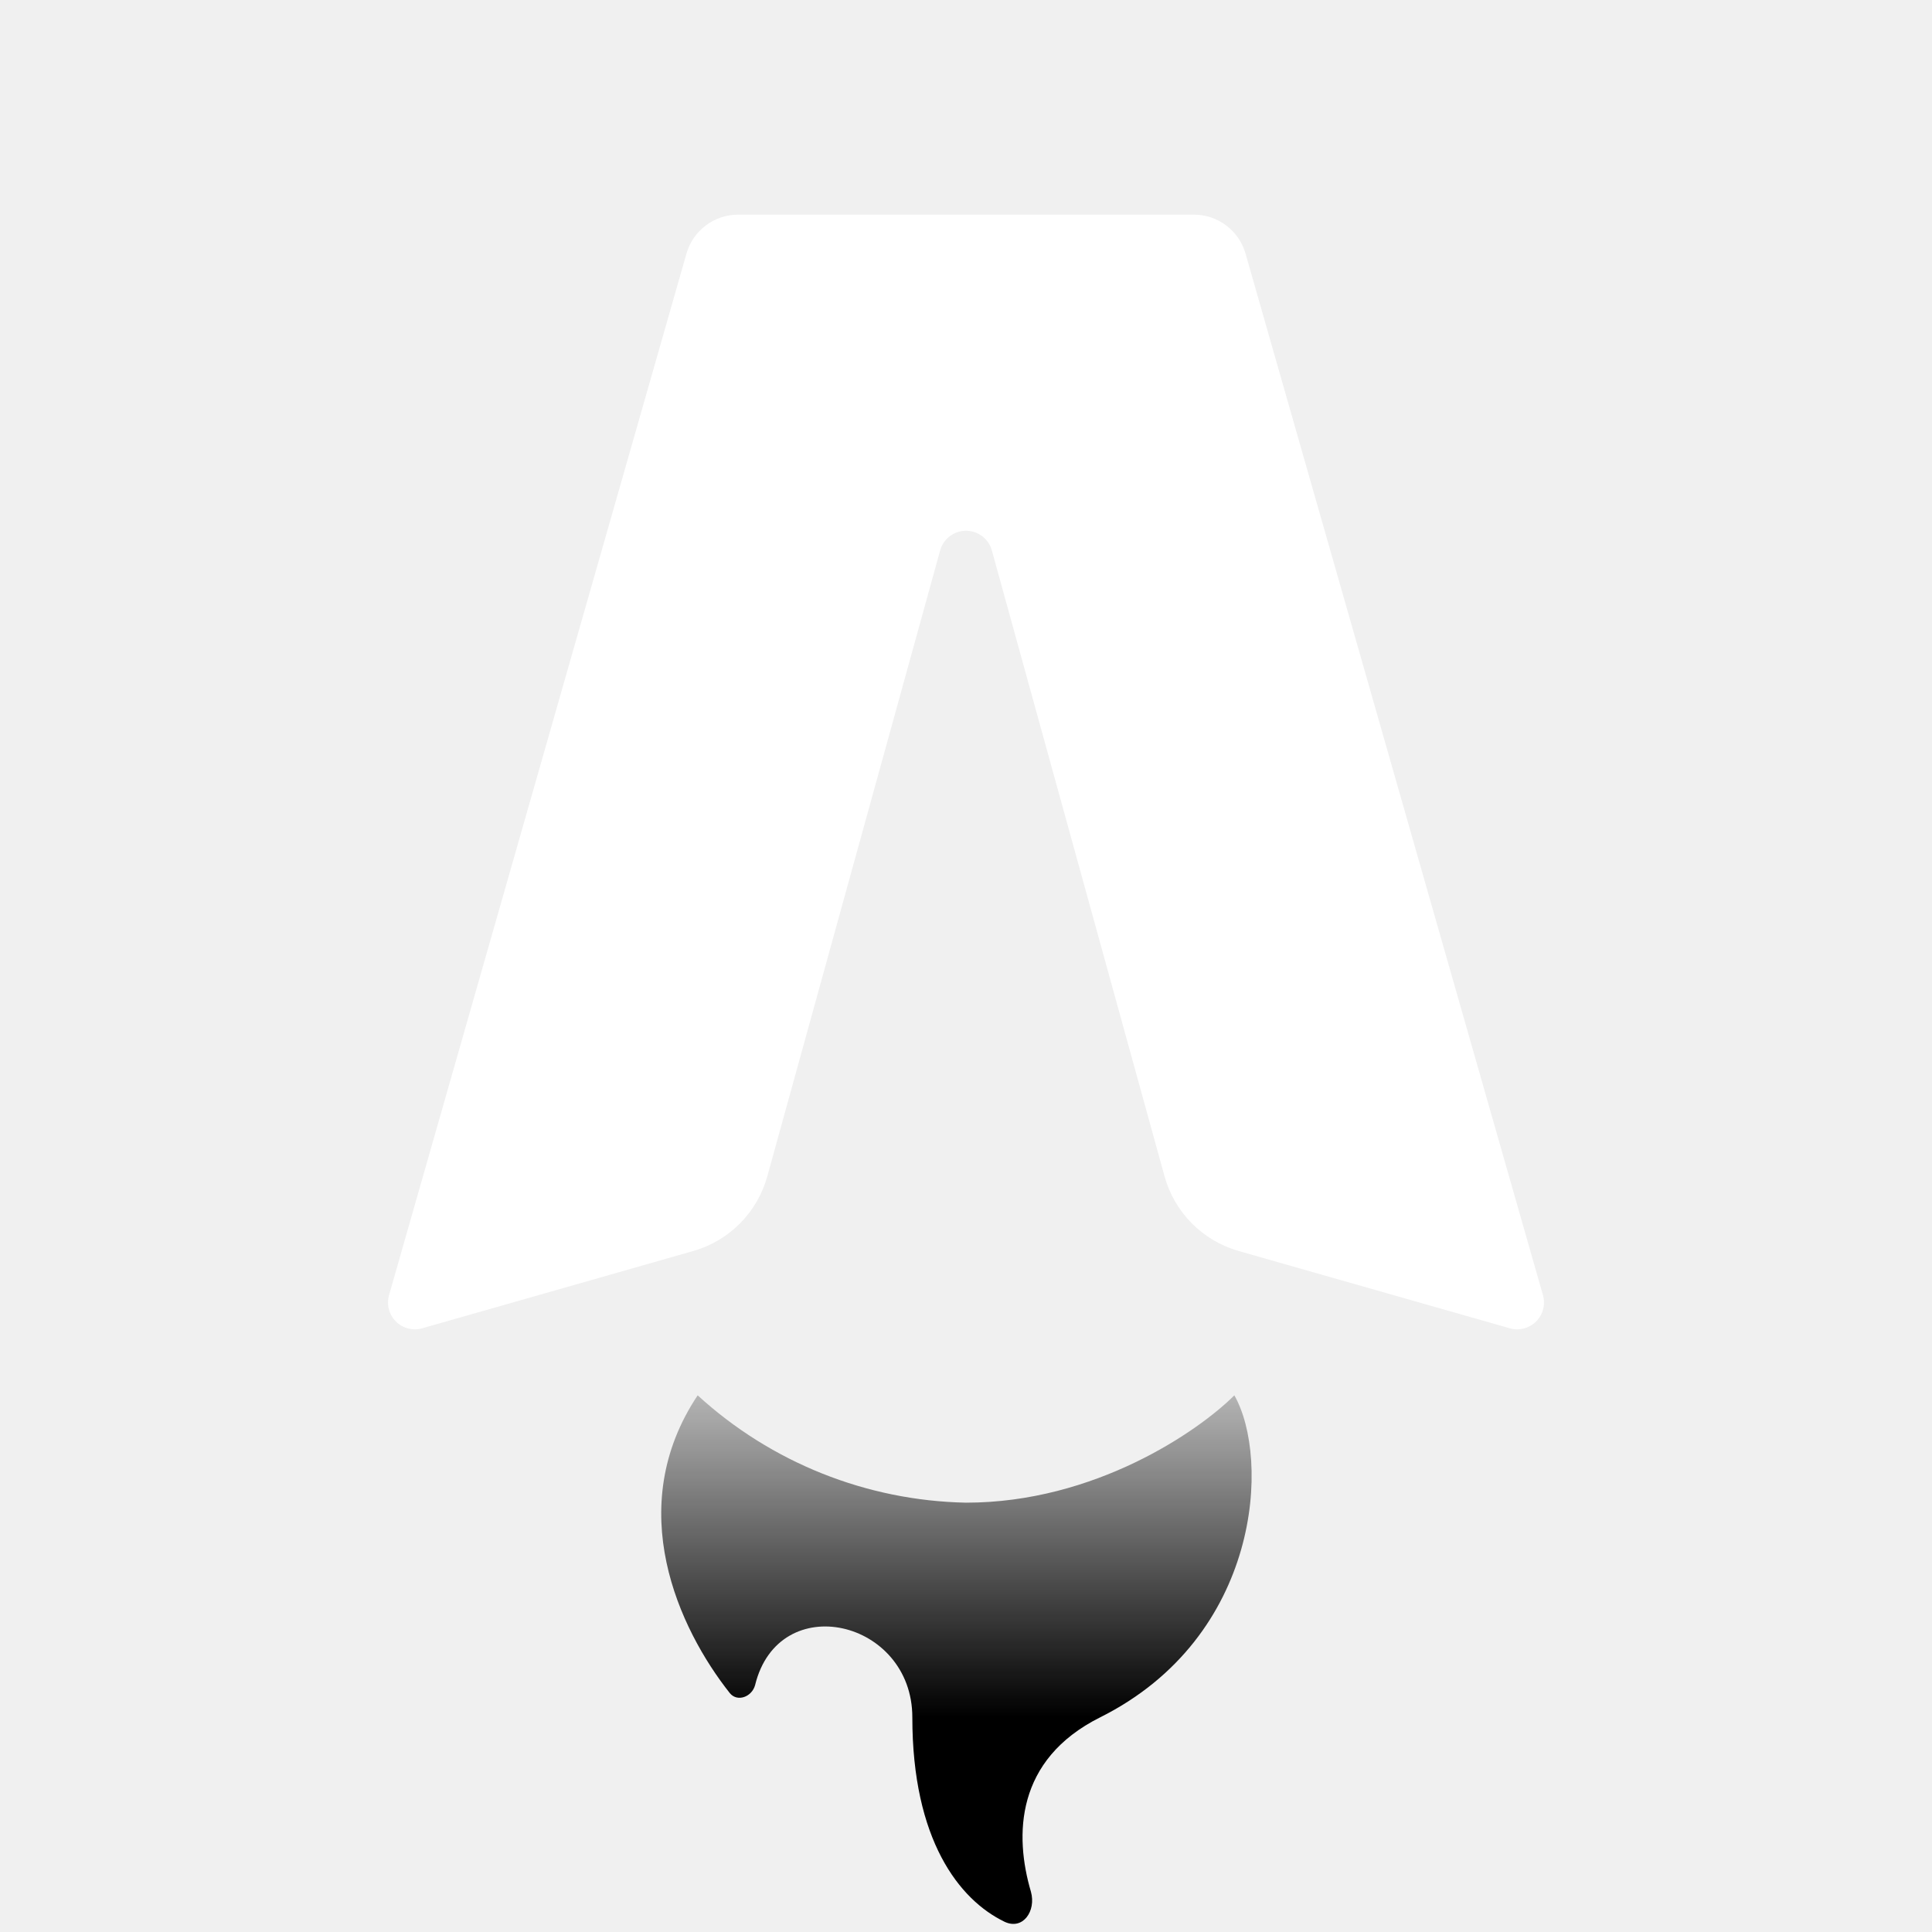
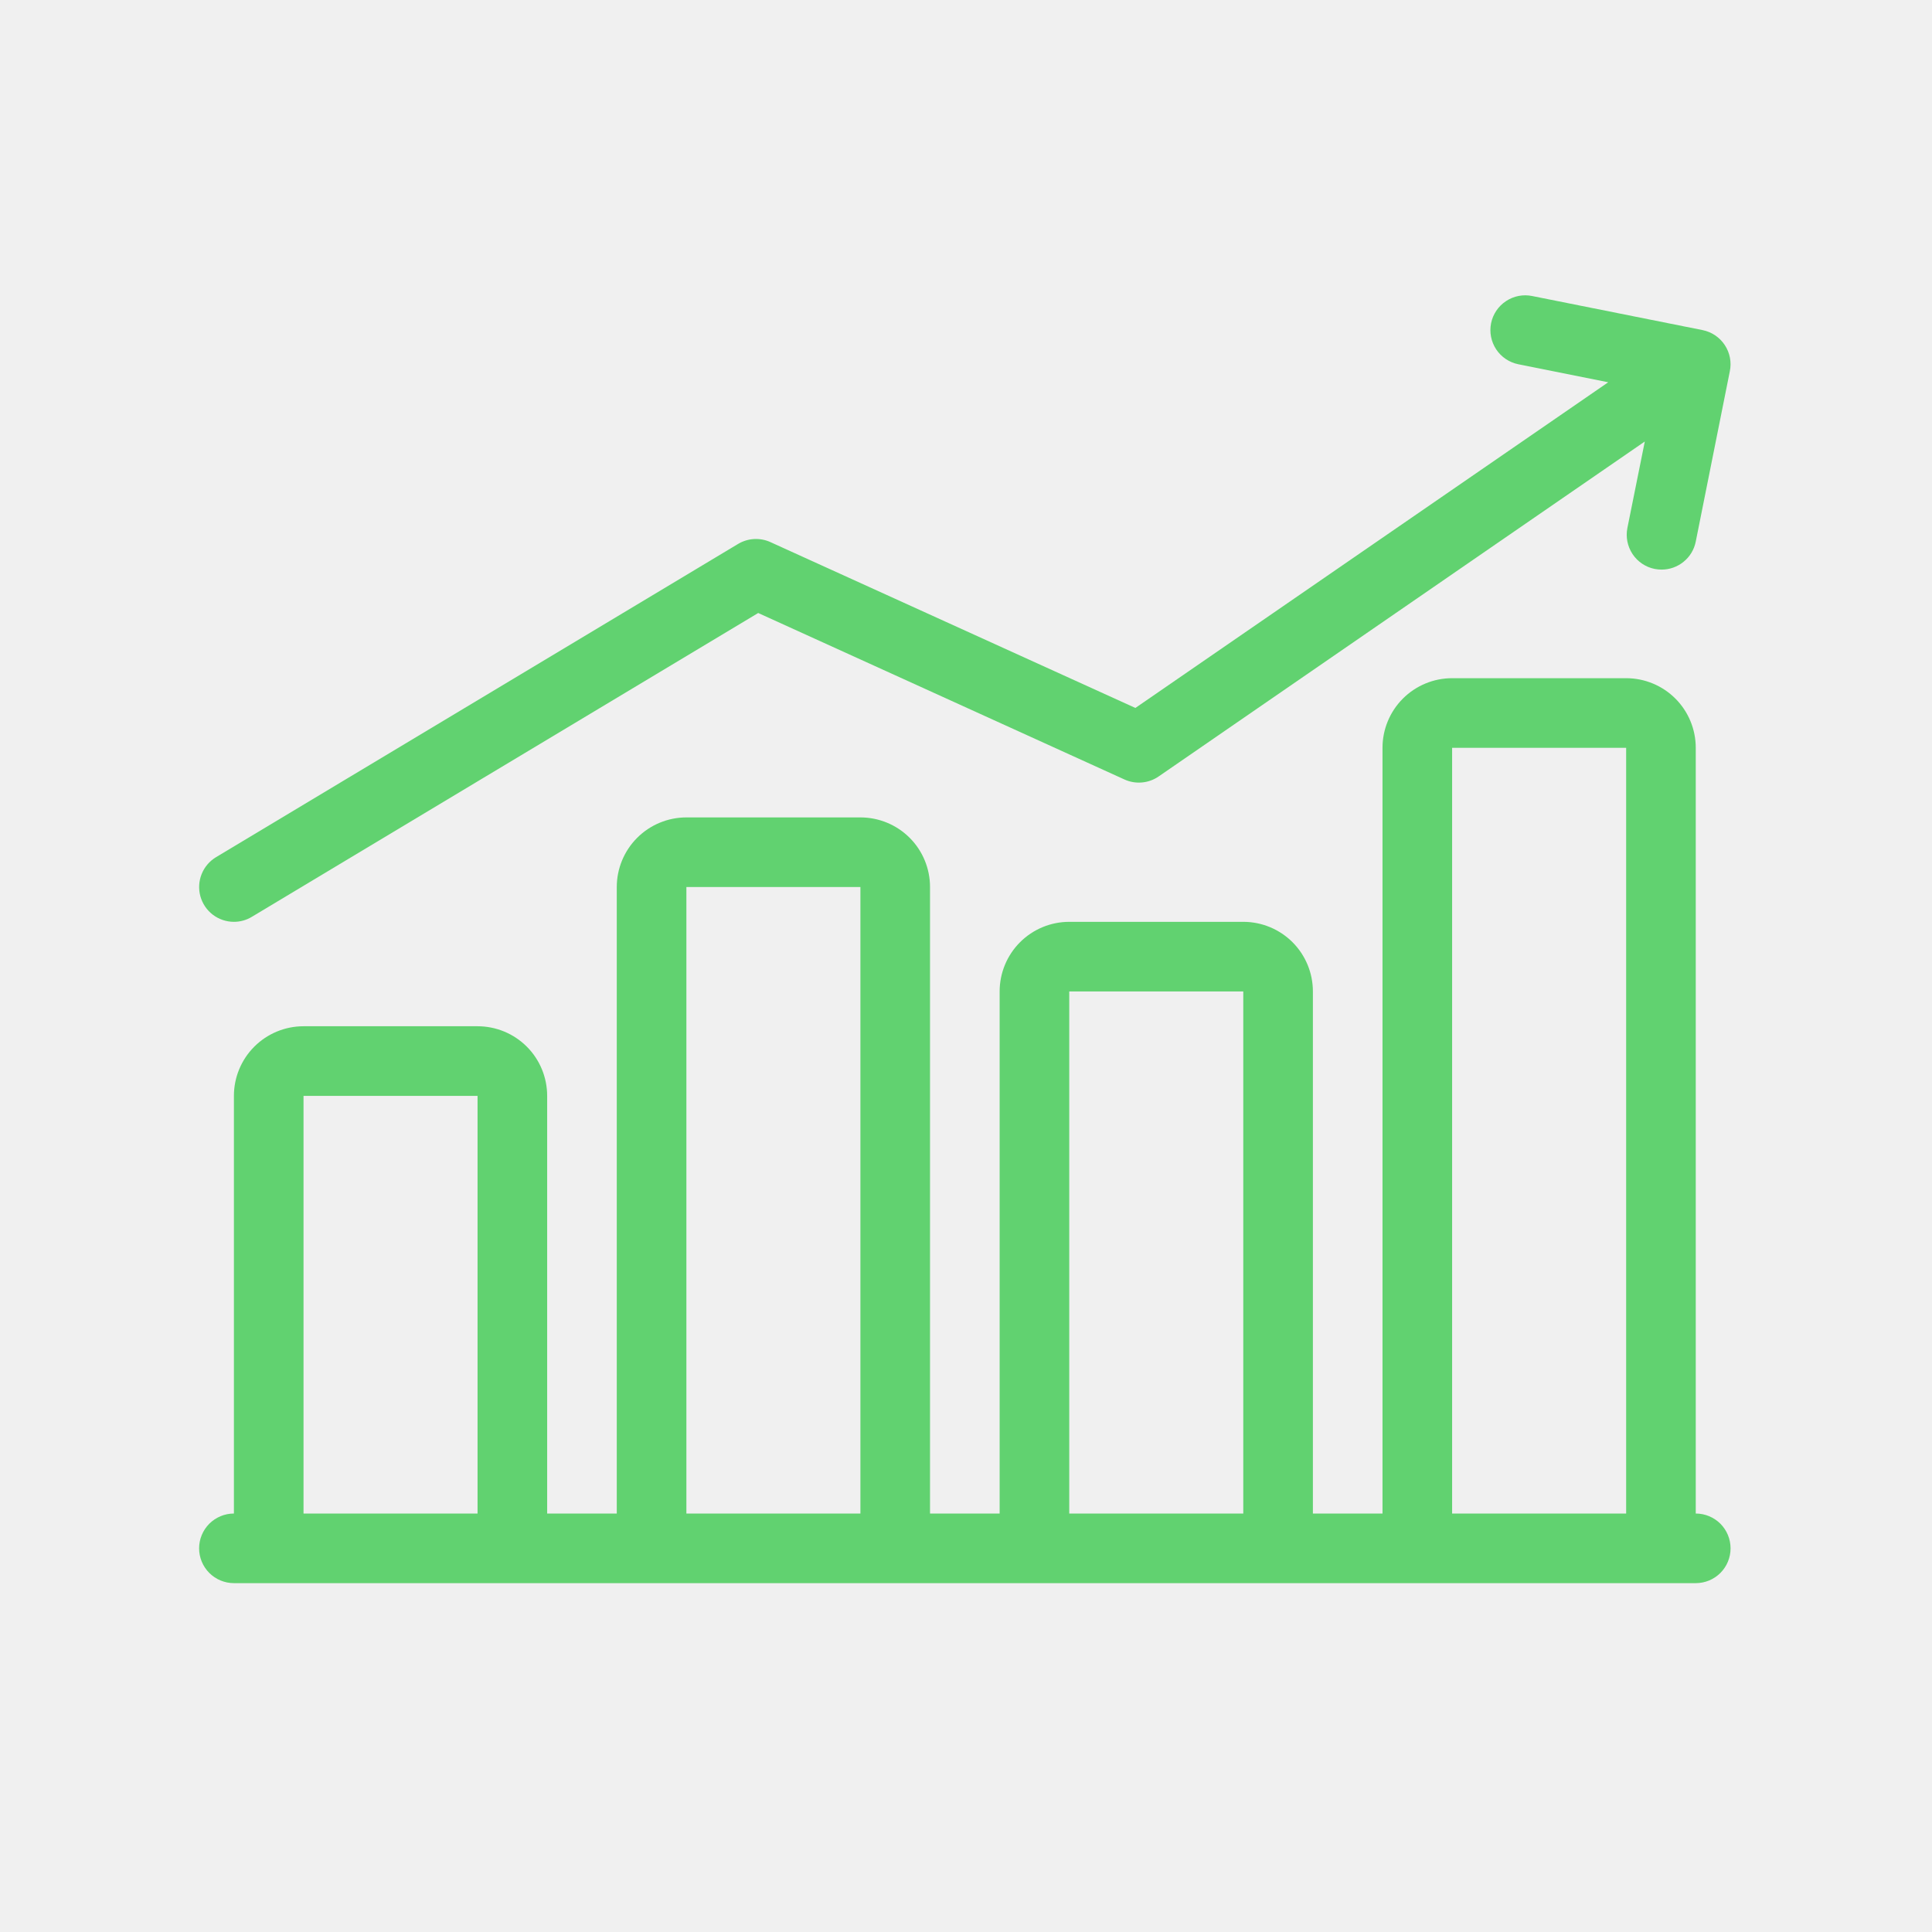
- <svg xmlns="http://www.w3.org/2000/svg" fill="none" viewBox="0 0 36 36">
-   <path fill="#FFF" d="M22.25 4h-8.5a1 1 0 0 0-.96.73l-5.54 19.4a.5.5 0 0 0 .62.62l5.05-1.44a2 2 0 0 0 1.38-1.4l3.22-11.66a.5.5 0 0 1 .96 0l3.22 11.67a2 2 0 0 0 1.38 1.39l5.05 1.44a.5.5 0 0 0 .62-.62l-5.54-19.4a1 1 0 0 0-.96-.73Z" />
-   <path fill="url(#gradient)" d="M18 28a7.63 7.63 0 0 1-5-2c-1.4 2.1-.35 4.35.6 5.55.14.17.41.07.47-.15.44-1.8 2.93-1.22 2.93.6 0 2.28.87 3.4 1.72 3.81.34.16.59-.2.49-.56-.31-1.05-.29-2.46 1.29-3.25 3-1.5 3.17-4.83 2.5-6-.67.67-2.6 2-5 2Z" />
-   <defs>
-     <linearGradient id="gradient" x1="16" x2="16" y1="32" y2="24" gradientUnits="userSpaceOnUse">
-       <stop stop-color="#000" />
-       <stop offset="1" stop-color="#000" stop-opacity="0" />
-     </linearGradient>
-   </defs>
-   <style>
-     @media (prefers-color-scheme:dark){:root{filter:invert(100%)}}
-   </style>
+ <svg xmlns="http://www.w3.org/2000/svg" viewBox="0 0 500 500">
+   <g style="filter: none; pointer-events: none;" transform="matrix(1, 0, 0, 1, 2.842170943040401e-14, 0)">
+     <path d="M 60.536 238.569 C 62.175 238.569 63.77 238.127 65.166 237.281 L 196.219 158.643 L 291.007 201.727 C 292.422 202.376 293.98 202.637 295.529 202.502 C 297.078 202.367 298.565 201.835 299.844 200.953 L 425.673 114.262 L 421.169 136.637 C 420.7 138.979 421.187 141.412 422.511 143.402 C 423.835 145.393 425.889 146.771 428.231 147.24 C 428.825 147.357 429.429 147.411 430.032 147.411 C 432.113 147.411 434.122 146.69 435.725 145.375 C 437.338 144.069 438.437 142.24 438.851 140.204 L 447.679 96.067 C 448.165 93.725 447.688 91.293 446.372 89.302 C 445.057 87.311 443.004 85.915 440.662 85.438 L 396.524 76.61 C 394.191 76.133 391.75 76.601 389.759 77.925 C 387.768 79.24 386.372 81.294 385.895 83.636 C 385.417 85.978 385.895 88.41 387.21 90.41 C 388.525 92.401 390.588 93.788 392.921 94.265 L 416.206 98.931 L 293.836 183.216 L 199.381 140.295 C 198.057 139.691 196.597 139.421 195.138 139.502 C 193.688 139.583 192.265 140.024 191.013 140.772 L 55.897 221.841 C 54.212 222.859 52.906 224.4 52.177 226.228 C 51.447 228.057 51.339 230.075 51.861 231.966 C 52.393 233.867 53.519 235.542 55.086 236.731 C 56.653 237.92 58.572 238.569 60.536 238.569 Z" style="transform-box: fill-box; transform-origin: 50% 50%; fill: rgb(97, 210, 112);" />
+     <path d="M 438.86 391.7 L 438.86 193.53 C 438.86 188.756 436.968 184.171 433.591 180.793 C 430.213 177.415 425.628 175.515 420.845 175.515 L 375.806 175.515 C 371.032 175.515 366.447 177.415 363.069 180.793 C 359.691 184.171 357.791 188.756 357.791 193.53 L 357.791 391.7 L 339.775 391.7 L 339.775 256.584 C 339.775 251.81 337.883 247.225 334.506 243.847 C 331.128 240.469 326.543 238.569 321.76 238.569 L 276.721 238.569 C 271.947 238.569 267.362 240.469 263.984 243.847 C 260.606 247.225 258.706 251.81 258.706 256.584 L 258.706 391.7 L 240.69 391.7 L 240.69 229.561 C 240.69 224.787 238.799 220.202 235.421 216.824 C 232.043 213.446 227.458 211.546 222.675 211.546 L 177.636 211.546 C 172.862 211.546 168.277 213.446 164.899 216.824 C 161.521 220.202 159.621 224.787 159.621 229.561 L 159.621 391.7 L 141.605 391.7 L 141.605 283.607 C 141.605 278.833 139.714 274.248 136.336 270.87 C 132.958 267.493 128.373 265.592 123.59 265.592 L 78.551 265.592 C 73.777 265.592 69.192 267.493 65.814 270.87 C 62.436 274.248 60.536 278.833 60.536 283.607 L 60.536 391.7 C 58.149 391.7 55.861 392.655 54.167 394.339 C 52.483 396.033 51.528 398.321 51.528 400.708 C 51.528 403.095 52.483 405.392 54.167 407.076 C 55.861 408.77 58.149 409.716 60.536 409.716 L 438.86 409.716 C 441.256 409.716 443.544 408.77 445.237 407.076 C 446.922 405.392 447.868 403.095 447.868 400.708 C 447.868 398.321 446.922 396.033 445.237 394.339 C 443.544 392.655 441.256 391.7 438.86 391.7 Z M 375.806 193.53 L 420.845 193.53 L 420.845 391.7 L 375.806 391.7 L 375.806 193.53 Z M 276.721 256.584 L 321.76 256.584 L 321.76 391.7 L 276.721 391.7 L 276.721 256.584 Z M 177.636 229.561 L 222.675 229.561 L 222.675 391.7 L 177.636 391.7 L 177.636 229.561 Z M 78.551 283.607 L 123.59 283.607 L 123.59 391.7 L 78.551 391.7 L 78.551 283.607 Z" style="transform-box: fill-box; transform-origin: 50% 50%; fill: rgb(97, 210, 112);" />
+   </g>
</svg>
